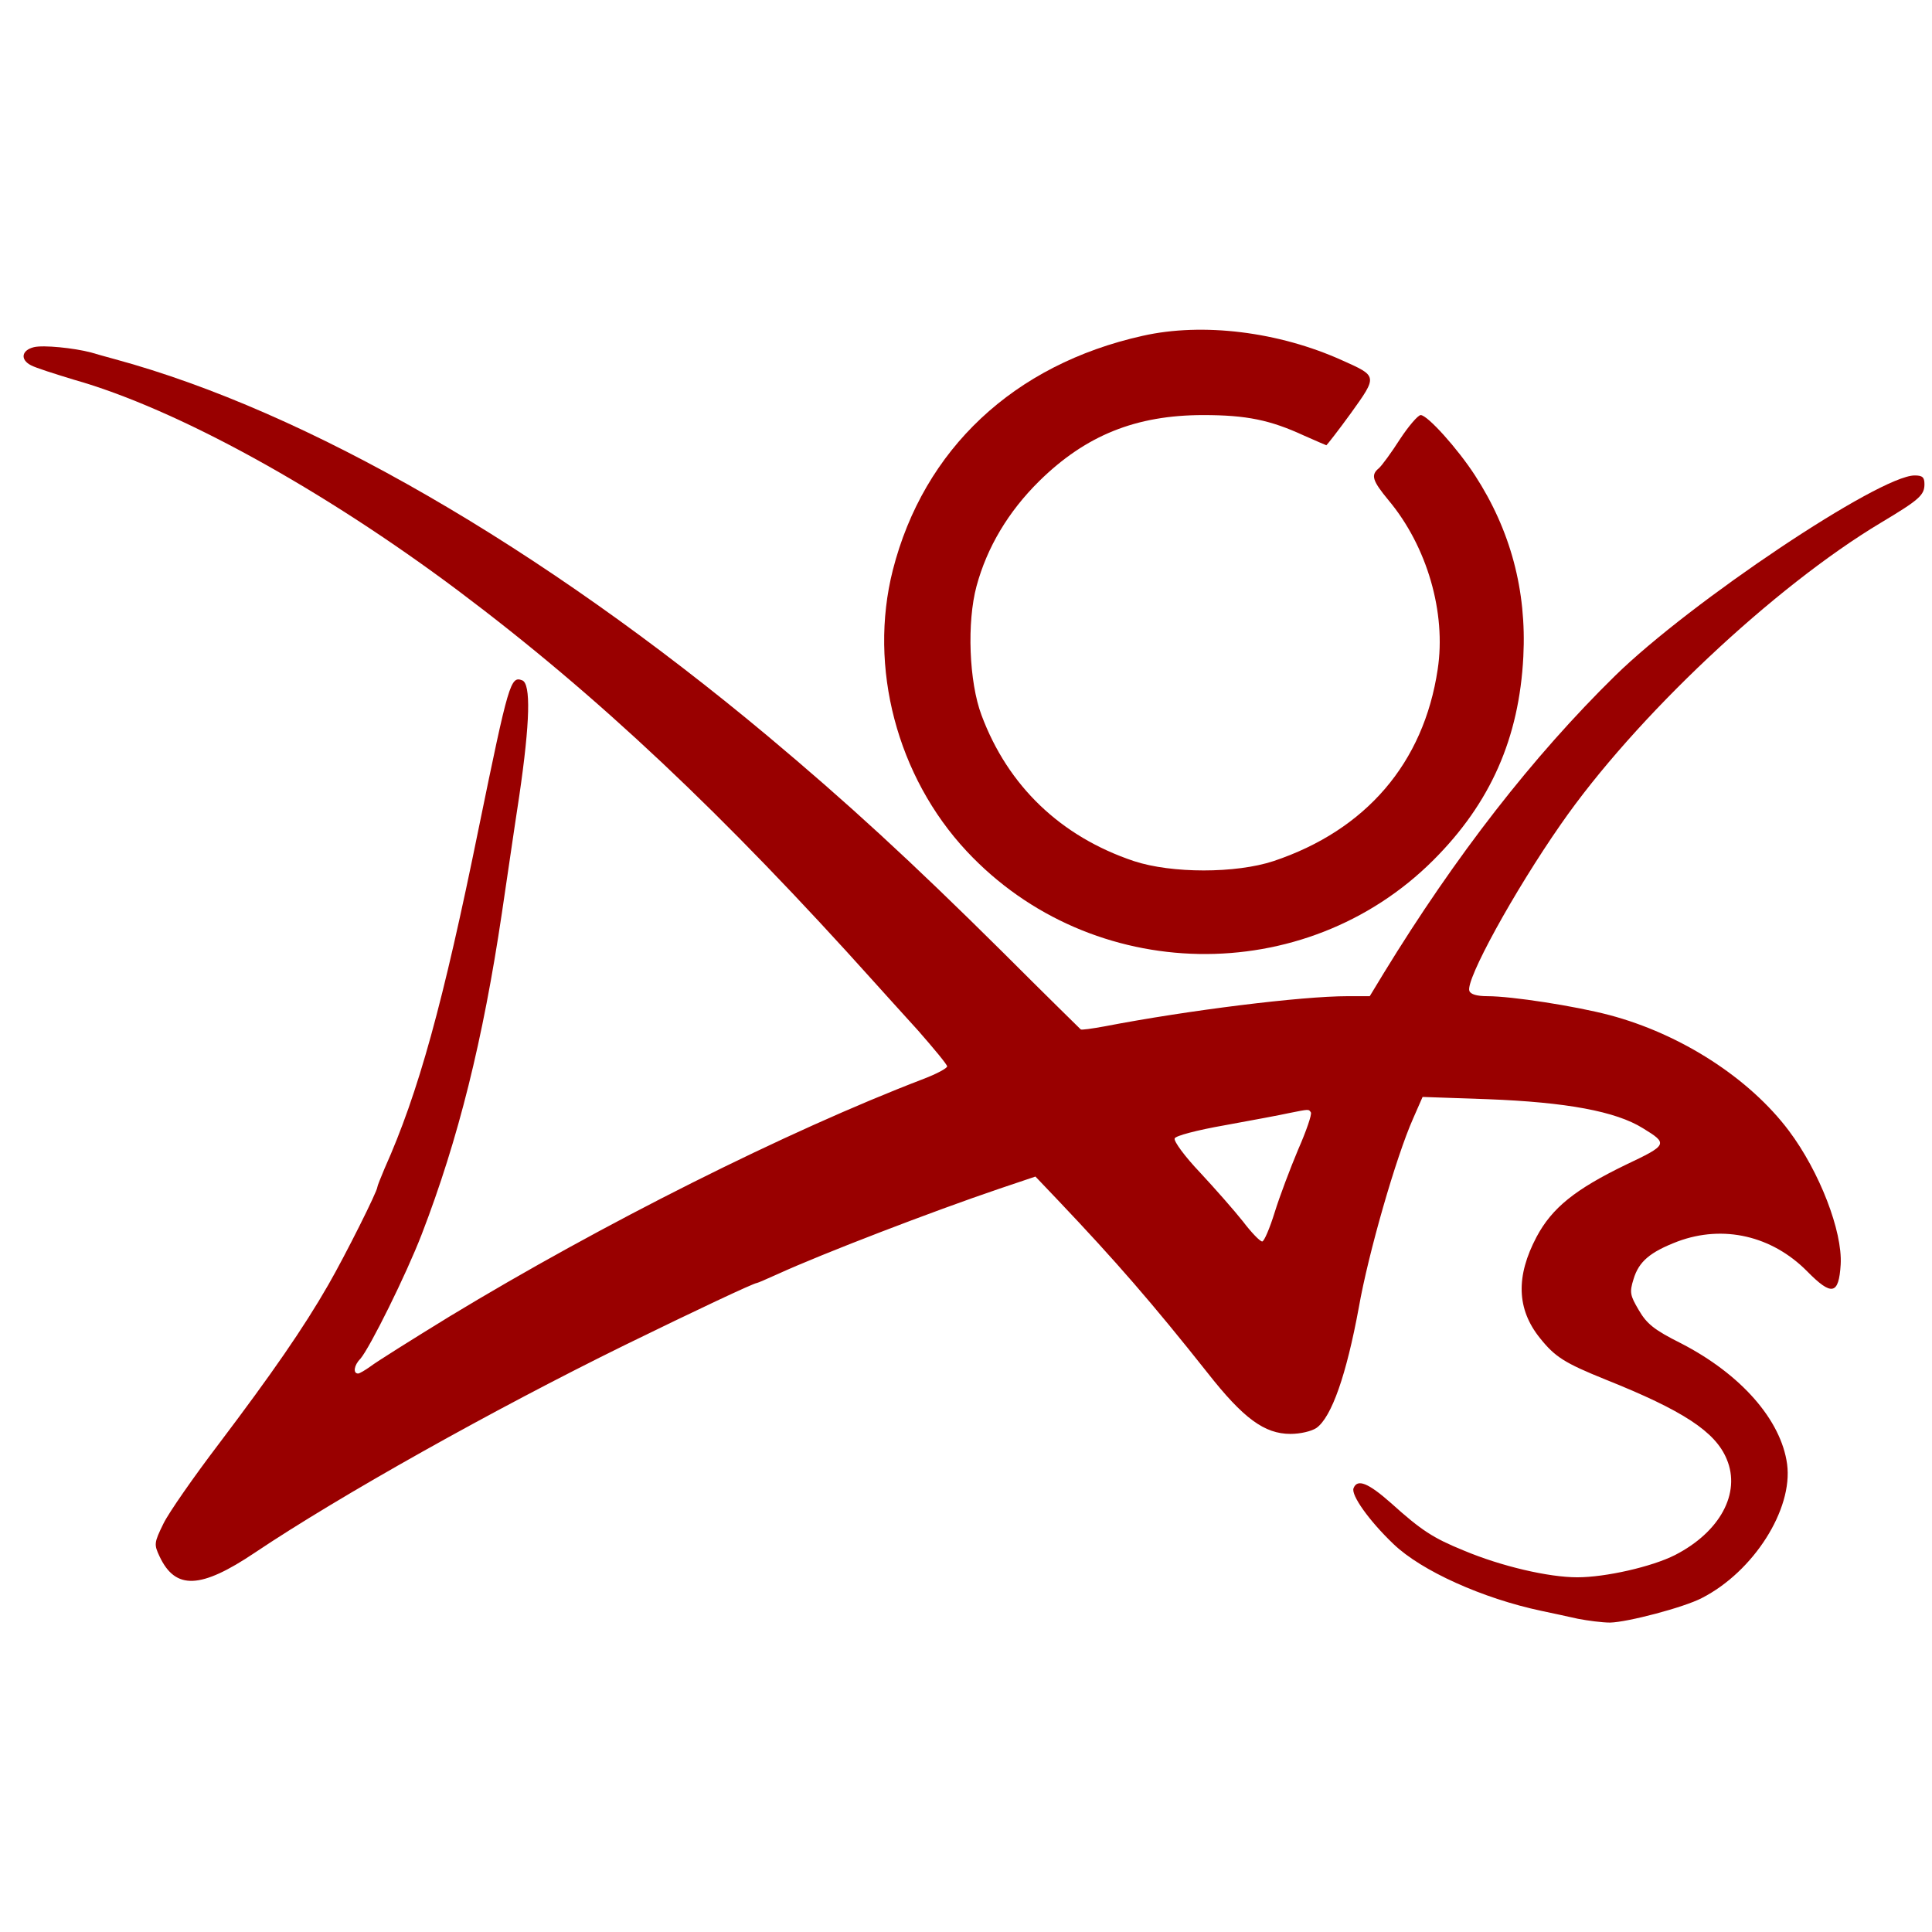
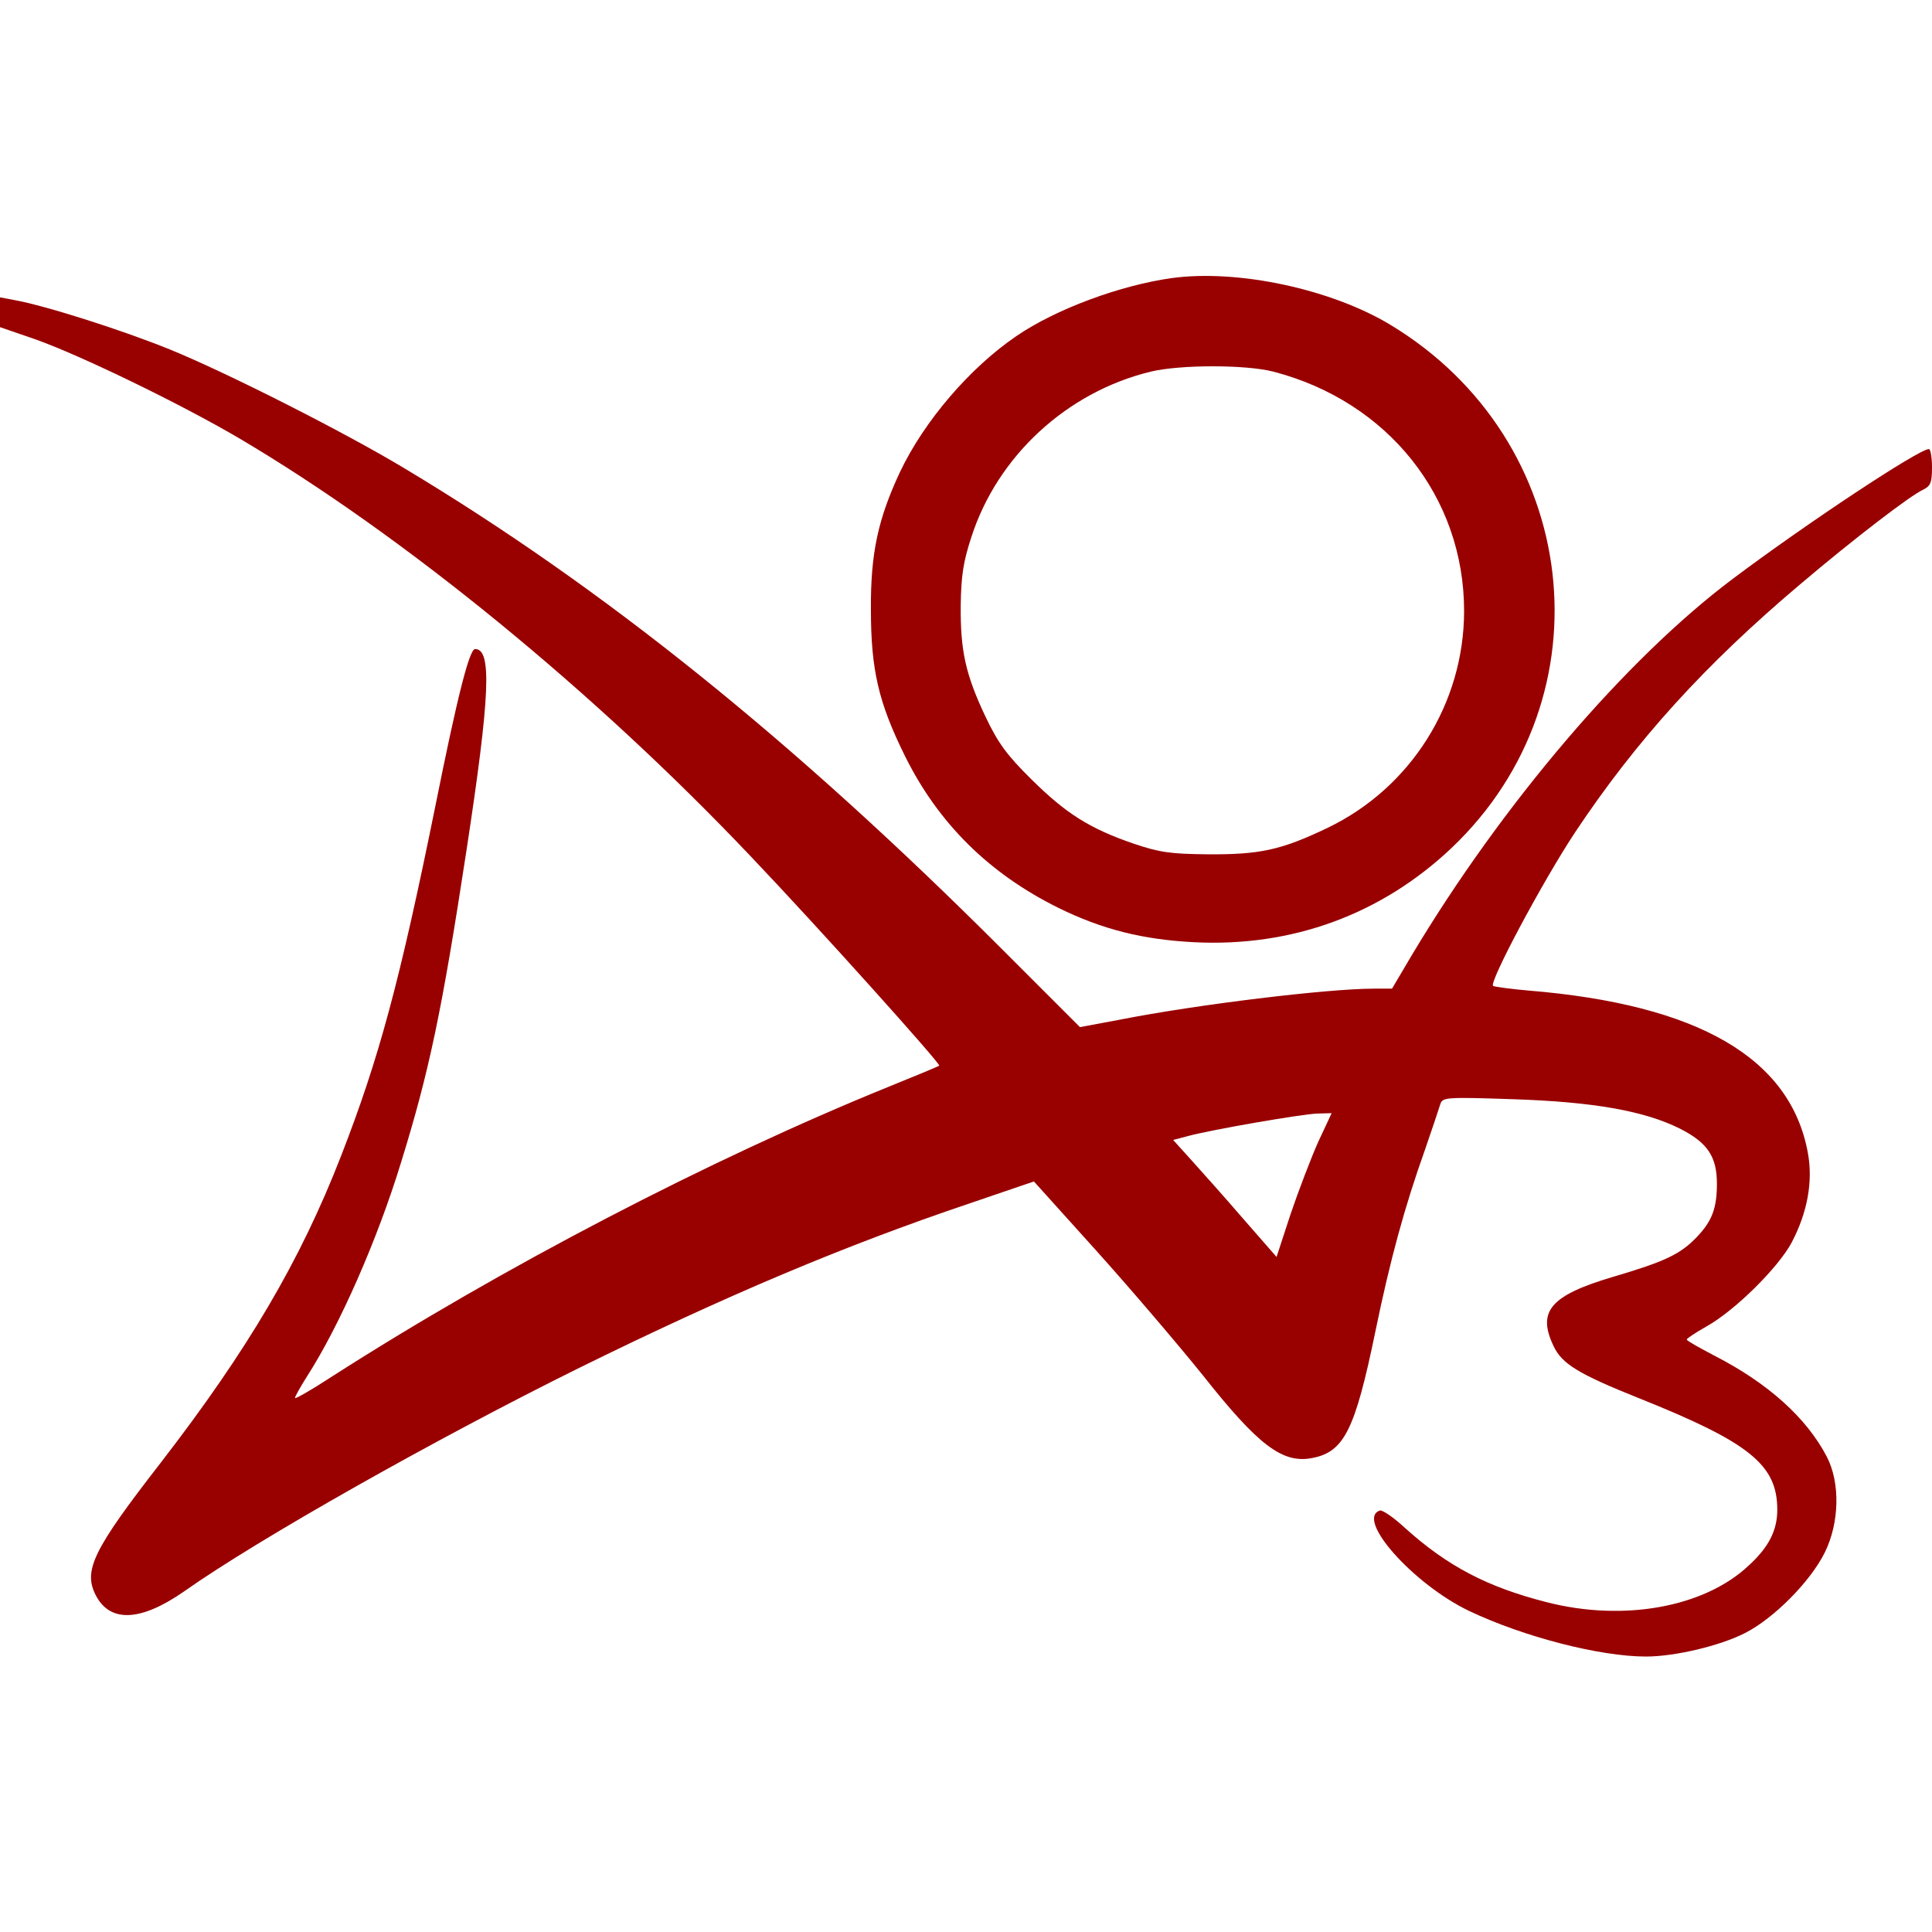
<svg xmlns="http://www.w3.org/2000/svg" version="1.0" width="512pt" height="512pt" viewBox="0 0 512 512" preserveAspectRatio="xMidYMid meet">
  <g transform="translate(0,512) scale(0.1,-0.1)" fill="#990000" stroke="none">
-     <path d="M3028 4230 c-341 -76 -580 -300 -662 -621 -65 -257 11 -547 196 -745 331 -354 896 -364 1237 -23 151 151 227 323 238 539 9 175 -34 335 -128 480 -46 71 -126 160 -144 160 -7 0 -32 -29 -55 -64 -23 -36 -48 -70 -56 -77 -22 -18 -17 -33 26 -85 102 -122 153 -298 130 -448 -37 -248 -190 -426 -435 -508 -100 -33 -270 -33 -370 0 -194 65 -334 199 -404 387 -33 88 -39 246 -13 342 28 103 84 197 166 278 123 121 256 175 435 175 114 0 177 -13 266 -54 32 -14 59 -26 60 -26 1 0 31 38 65 85 71 99 71 98 -23 140 -168 76 -370 101 -529 65z" />
-     <path d="M90 4200 c-33 -8 -37 -33 -8 -48 13 -7 64 -23 113 -38 273 -77 661 -291 1020 -560 369 -277 702 -591 1104 -1039 20 -22 71 -79 114 -126 42 -48 77 -90 77 -95 0 -5 -28 -20 -62 -33 -363 -139 -853 -385 -1257 -630 -101 -62 -195 -121 -209 -132 -14 -10 -29 -19 -33 -19 -14 0 -11 22 6 39 25 29 121 222 163 331 97 252 162 514 212 850 12 80 32 219 46 310 29 198 31 298 8 307 -31 12 -36 -5 -115 -390 -95 -467 -160 -703 -250 -904 -10 -24 -19 -46 -19 -49 0 -11 -84 -179 -130 -259 -66 -115 -150 -236 -289 -420 -67 -88 -134 -184 -148 -213 -25 -51 -25 -55 -10 -87 42 -89 109 -86 252 10 225 151 632 379 980 550 188 92 343 165 351 165 2 0 27 11 56 24 116 53 407 165 587 226 l95 32 60 -63 c152 -160 251 -274 396 -457 95 -121 151 -162 220 -162 26 0 56 7 69 16 40 29 79 140 112 319 25 143 99 400 144 501 l25 57 173 -6 c208 -8 339 -32 411 -77 67 -41 66 -44 -46 -97 -134 -65 -195 -114 -236 -191 -55 -104 -53 -191 9 -268 40 -50 65 -66 174 -110 205 -82 291 -138 321 -211 38 -90 -18 -193 -137 -254 -61 -31 -184 -59 -259 -59 -76 0 -201 29 -301 71 -81 33 -112 53 -193 126 -60 53 -89 65 -99 39 -7 -18 41 -86 106 -148 74 -71 236 -144 392 -177 28 -6 71 -15 97 -21 26 -5 64 -10 85 -10 46 1 195 40 243 65 137 70 242 235 226 355 -16 117 -122 238 -281 320 -72 36 -91 52 -112 88 -23 39 -25 47 -14 82 14 47 44 72 117 100 121 45 250 15 343 -79 65 -66 84 -63 89 18 5 88 -56 246 -137 354 -105 140 -287 257 -476 307 -91 24 -259 50 -323 50 -28 0 -45 5 -48 14 -11 28 118 263 242 441 196 283 565 630 849 800 102 61 115 73 115 102 0 18 -5 23 -26 23 -93 0 -594 -335 -794 -531 -218 -214 -422 -476 -613 -788 l-37 -61 -59 0 c-121 0 -421 -37 -644 -80 -33 -6 -61 -10 -63 -8 -2 2 -95 93 -206 204 -247 245 -413 397 -623 573 -602 503 -1222 861 -1730 999 -22 6 -51 14 -64 18 -46 12 -126 20 -151 14z m3384 -2028 c3 -5 -12 -49 -34 -99 -21 -50 -49 -124 -62 -166 -13 -42 -28 -77 -33 -77 -6 0 -29 24 -51 53 -23 29 -74 87 -114 130 -40 42 -70 83 -67 90 2 7 59 22 133 35 71 13 147 27 169 32 55 11 53 11 59 2z" />
+     <path d="M3105 4383 c-136 -19 -307 -82 -412 -154 -123 -84 -244 -225 -308 -360 -58 -124 -78 -215 -77 -364 0 -160 20 -247 91 -390 88 -177 222 -310 406 -401 116 -57 223 -84 360 -91 260 -13 496 74 682 250 423 402 343 1081 -162 1386 -157 95 -405 148 -580 124z m270 -248 c303 -79 505 -332 505 -634 0 -245 -141 -469 -362 -575 -123 -59 -180 -71 -318 -70 -98 1 -127 5 -195 28 -117 40 -180 80 -271 170 -66 65 -89 97 -122 166 -53 112 -67 175 -66 295 1 79 7 117 28 181 69 215 253 385 475 439 78 19 253 19 326 0z" />
+     <path d="M0 4292 l0 -39 93 -32 c119 -42 385 -171 540 -262 437 -258 943 -672 1358 -1110 179 -188 503 -549 498 -553 -2 -2 -62 -27 -134 -56 -473 -192 -1025 -479 -1480 -771 -49 -32 -91 -56 -93 -54 -2 1 13 28 32 58 86 134 186 361 249 567 74 239 108 399 173 825 63 412 68 535 23 535 -15 0 -47 -126 -104 -410 -96 -474 -151 -676 -251 -933 -108 -278 -247 -514 -477 -812 -181 -233 -207 -287 -173 -353 38 -73 119 -69 233 10 198 140 672 407 1048 593 390 192 703 324 1032 435 l173 59 164 -182 c90 -100 218 -250 284 -332 147 -186 211 -234 289 -219 85 16 114 74 168 336 39 189 77 329 132 483 19 55 37 109 40 119 6 18 15 19 192 13 214 -7 349 -31 443 -78 73 -37 98 -74 98 -146 0 -65 -13 -99 -53 -141 -44 -46 -84 -65 -223 -106 -165 -49 -201 -91 -157 -183 22 -47 65 -74 228 -139 292 -117 365 -176 365 -295 0 -55 -23 -100 -77 -149 -118 -110 -331 -148 -534 -96 -157 40 -263 95 -377 198 -29 27 -59 47 -65 45 -66 -22 88 -195 236 -266 145 -69 347 -121 469 -121 76 0 195 28 262 62 77 39 174 137 212 214 39 79 41 185 5 254 -54 103 -155 194 -297 267 -40 21 -74 40 -74 43 0 3 23 18 51 34 76 42 191 156 227 223 42 80 57 162 43 238 -46 251 -290 393 -741 430 -47 4 -88 10 -93 12 -13 7 131 277 217 407 163 245 345 445 596 657 145 123 293 236 326 251 20 10 24 18 24 60 0 26 -4 48 -8 48 -27 0 -327 -199 -520 -344 -284 -213 -612 -598 -851 -998 l-52 -88 -48 0 c-122 0 -469 -42 -672 -82 l-107 -20 -208 208 c-553 553 -1057 958 -1584 1274 -158 95 -468 252 -620 314 -126 51 -329 116 -413 131 l-37 7 0 -40z m3493 -2199 c-19 -43 -52 -129 -73 -191 l-37 -113 -90 103 c-49 57 -111 126 -137 155 l-47 52 38 10 c62 17 305 59 345 60 l37 1 -36 -77z" />
  </g>
</svg>
